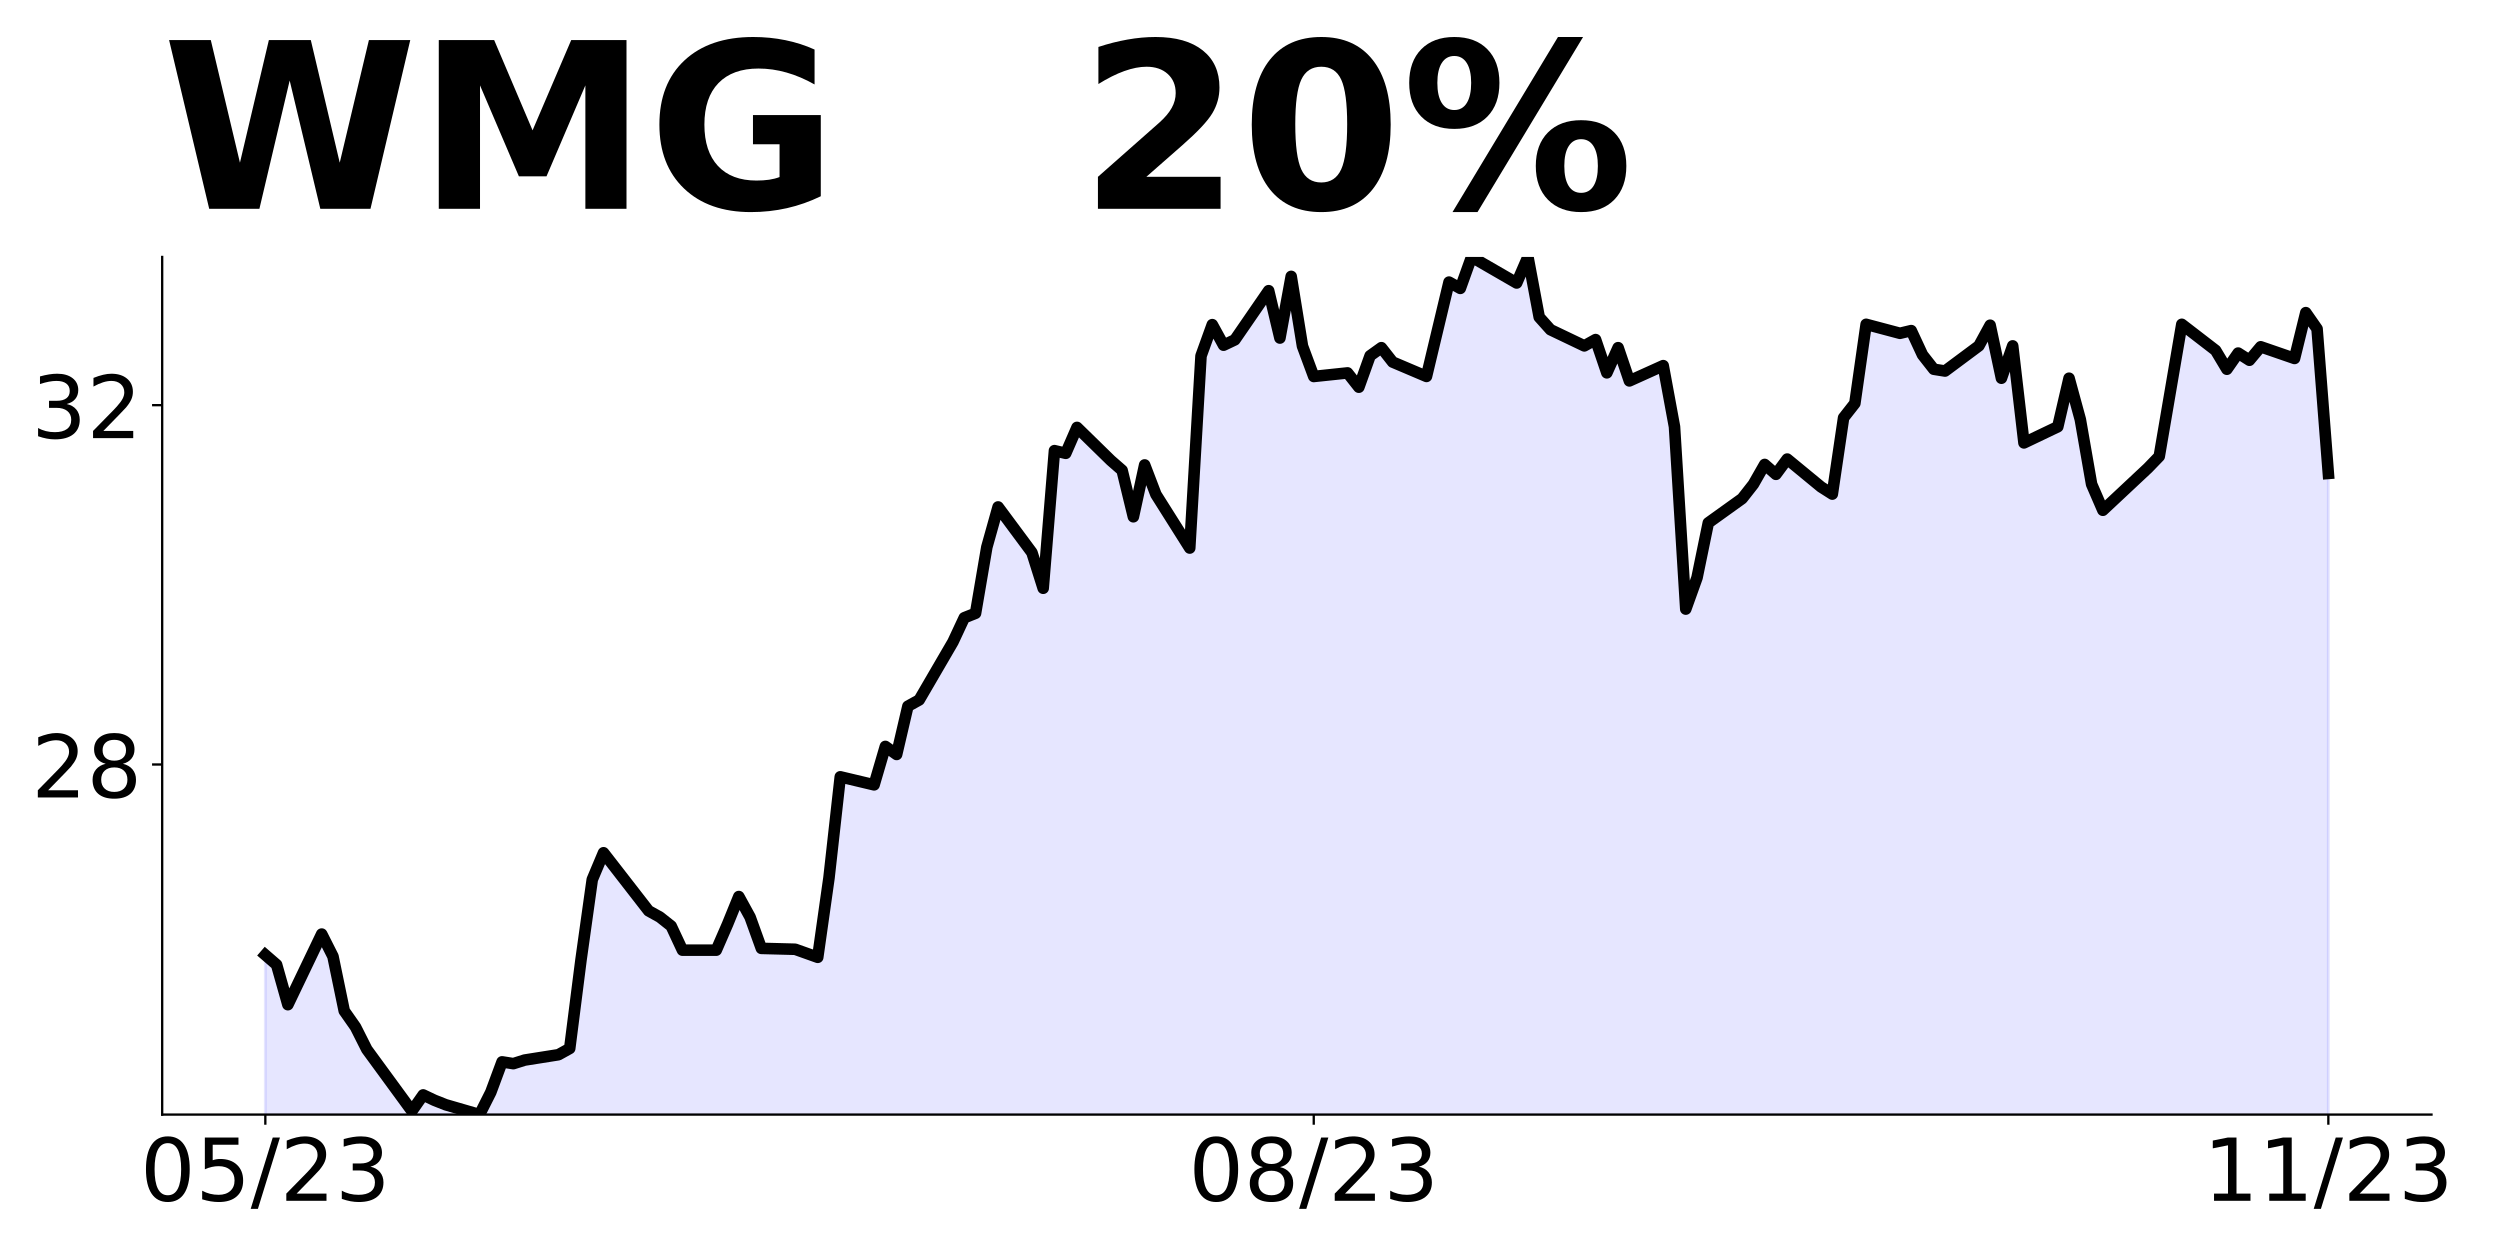
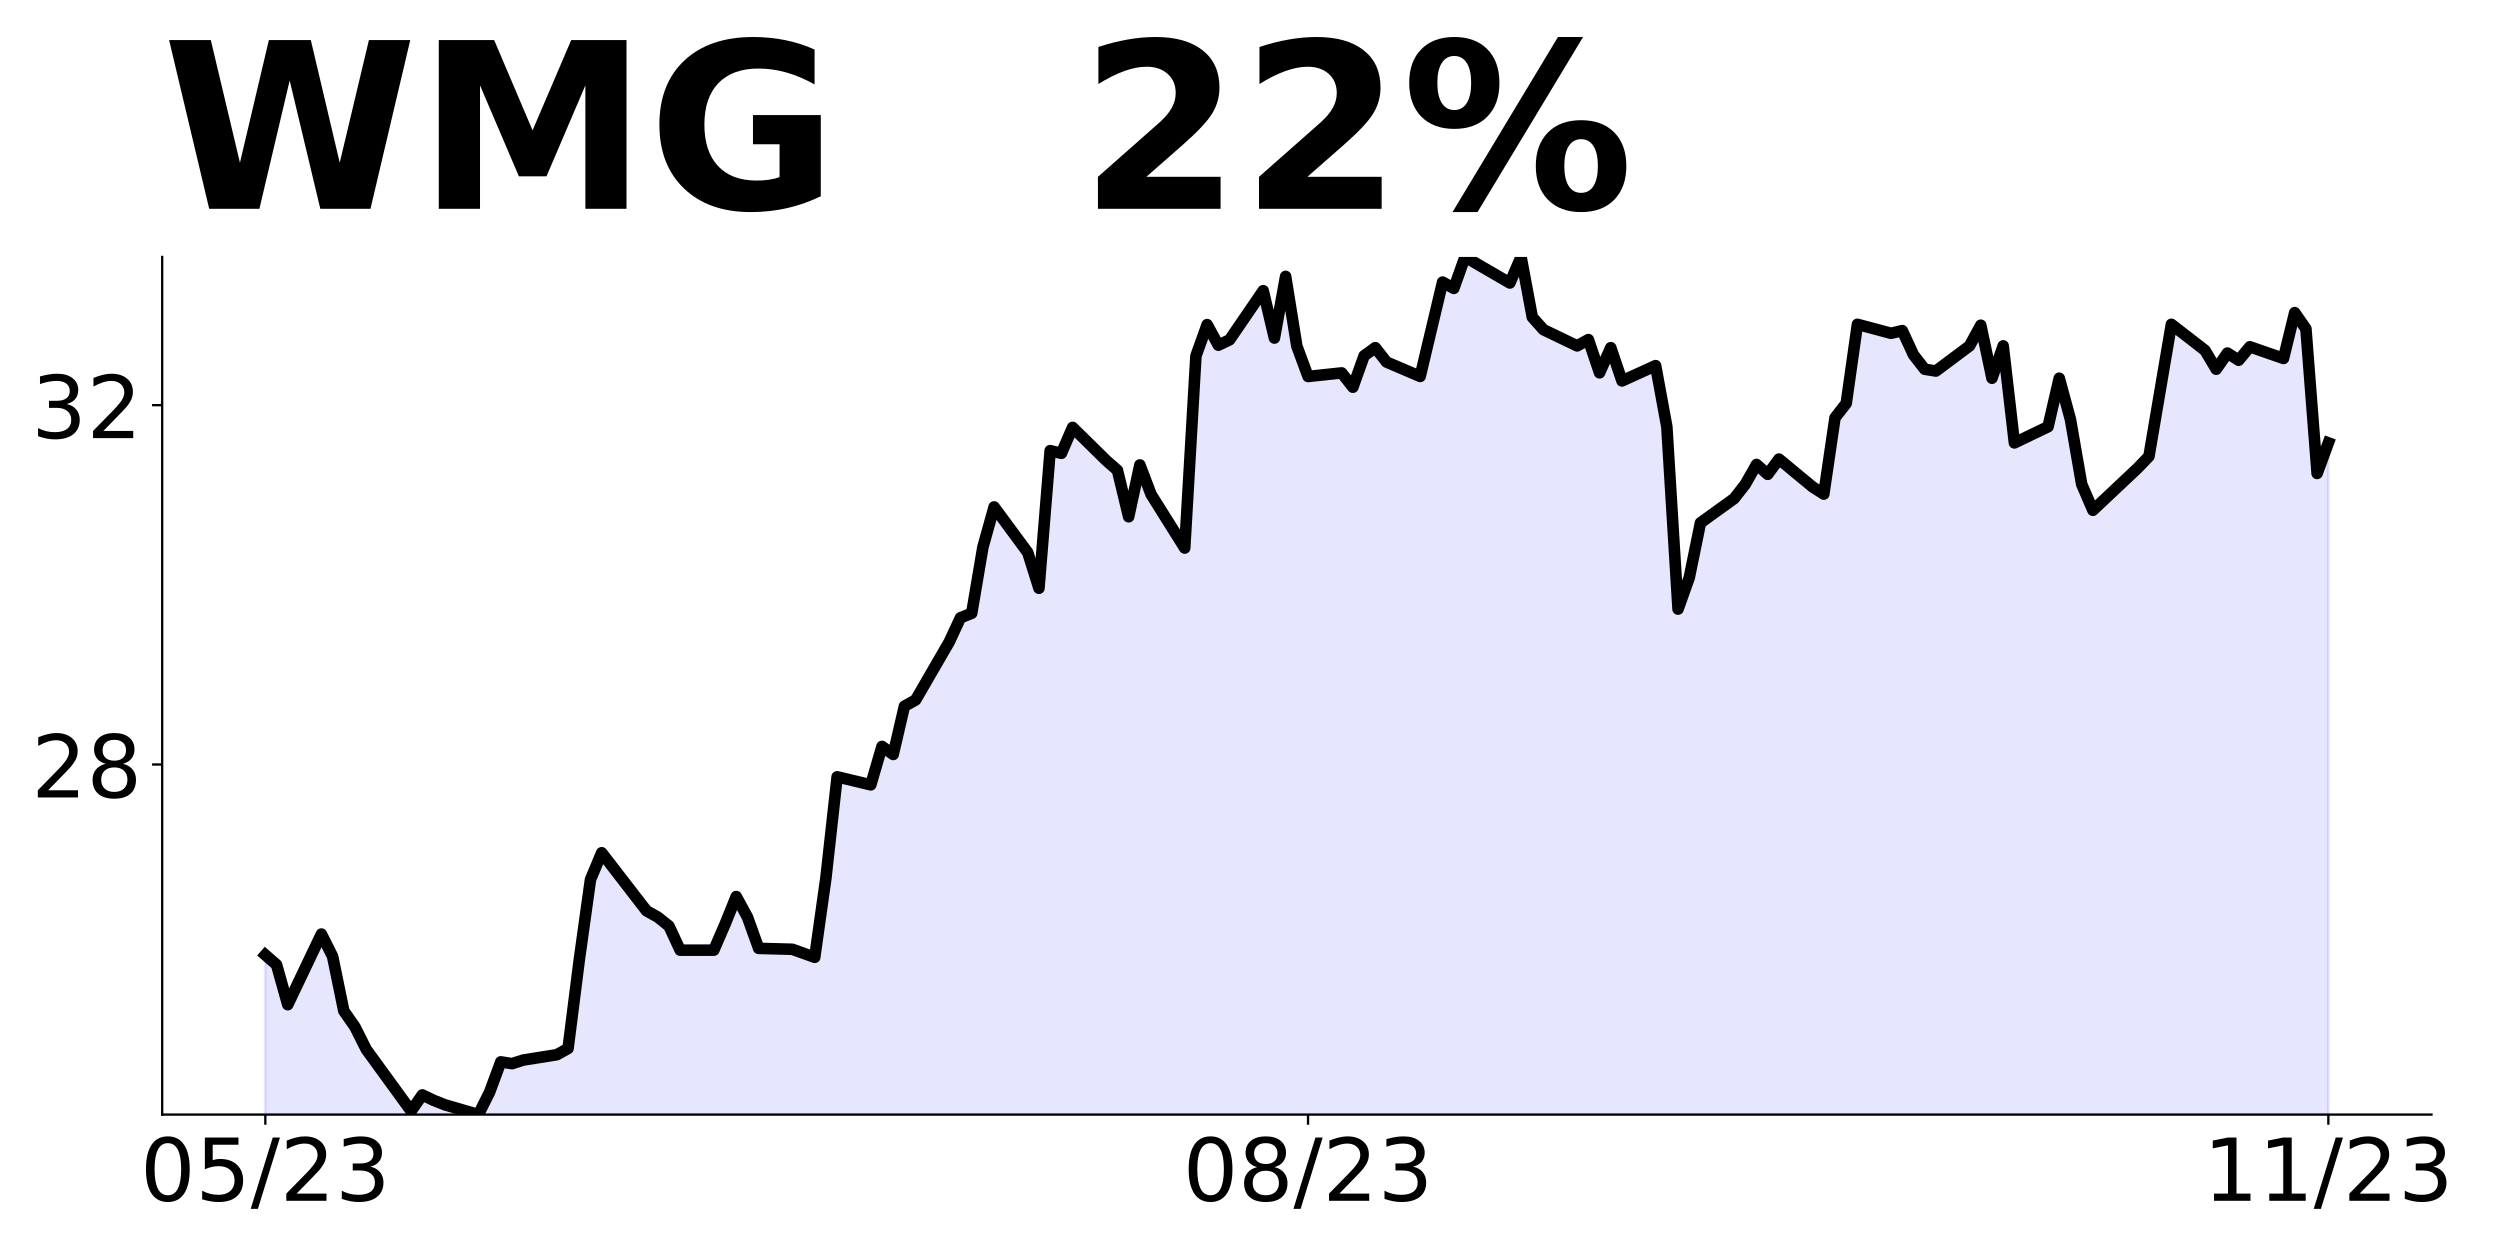
<svg xmlns="http://www.w3.org/2000/svg" xmlns:xlink="http://www.w3.org/1999/xlink" height="432pt" version="1.1" viewBox="0 0 864 432" width="864pt">
  <defs>
    <style type="text/css">
*{stroke-linecap:butt;stroke-linejoin:round;}
  </style>
  </defs>
  <g id="figure_1">
    <g id="patch_1">
      <path d="M 0 432  L 864 432  L 864 0  L 0 0  z " style="fill:none;" />
    </g>
    <g id="axes_1">
      <g id="patch_2">
        <path d="M 56.05 385.2  L 840.324 385.2  L 840.324 88.8  L 56.05 88.8  z " style="fill:none;" />
      </g>
      <g id="PolyCollection_1">
-         <path clip-path="url(#pbaf2a7287e)" d="M 91.699 1133.484  L 91.699 330.028  L 95.595 333.404  L 99.491 347.214  L 111.179 322.817  L 115.075 330.538  L 118.971 349.376  L 122.867 354.935  L 126.763 362.656  L 142.347 383.965  L 146.243 378.406  L 150.139 380.259  L 154.036 381.803  L 165.724 385.2  L 169.62 377.479  L 173.516 366.979  L 177.412 367.597  L 181.308 366.362  L 192.996 364.509  L 196.892 362.347  L 200.788 331.773  L 204.684 303.979  L 208.58 294.714  L 224.164 314.788  L 228.06 316.95  L 231.956 320.038  L 235.852 328.376  L 247.541 328.376  L 251.437 319.42  L 255.333 309.847  L 259.229 316.95  L 263.125 327.758  L 274.813 328.067  L 282.605 330.847  L 286.501 303.361  L 290.397 268.464  L 302.085 271.243  L 305.981 257.964  L 309.877 260.743  L 313.773 244.067  L 317.669 241.905  L 329.358 221.831  L 333.254 213.493  L 337.15 211.949  L 341.046 189.096  L 344.942 175.199  L 356.63 190.949  L 360.526 203.302  L 364.422 155.743  L 368.318 156.669  L 372.214 147.713  L 383.902 159.14  L 387.798 162.537  L 391.694 178.596  L 395.59 160.684  L 399.486 170.875  L 411.175 189.405  L 415.071 123.007  L 418.967 112.198  L 422.863 119.301  L 426.759 117.448  L 438.447 100.463  L 442.343 116.831  L 446.239 95.522  L 450.135 119.61  L 454.031 130.11  L 465.719 128.875  L 469.615 133.816  L 473.511 122.95  L 477.407 120.156  L 481.303 125.123  L 492.991 130.091  L 496.887 113.947  L 500.784 97.493  L 504.68 99.666  L 508.576 88.8  L 524.16 97.803  L 528.056 88.8  L 531.952 109.601  L 535.848 113.947  L 547.536 119.535  L 551.432 117.362  L 555.328 128.849  L 559.224 120.156  L 563.12 131.643  L 574.808 126.365  L 578.704 147.476  L 582.6 210.499  L 586.497 199.633  L 590.393 180.695  L 602.081 172.313  L 605.977 167.345  L 609.873 160.515  L 613.769 163.93  L 617.665 158.653  L 629.353 168.277  L 633.249 170.76  L 637.145 144.372  L 641.041 139.404  L 644.937 112.084  L 656.625 115.189  L 660.521 114.257  L 664.417 122.64  L 668.313 127.607  L 672.21 128.228  L 683.898 119.535  L 687.794 112.395  L 691.69 130.712  L 695.586 119.535  L 699.482 153.064  L 711.17 147.476  L 715.066 130.712  L 718.962 144.993  L 722.858 167.345  L 726.754 176.349  L 738.442 165.483  L 742.338 161.757  L 746.234 157.721  L 750.13 135.058  L 754.026 112.084  L 765.715 121.087  L 769.611 127.607  L 773.507 122.019  L 777.403 124.502  L 781.299 119.846  L 792.987 123.882  L 796.883 108.048  L 800.779 113.637  L 804.675 163.62  L 804.675 1133.484  L 804.675 1133.484  L 800.779 1133.484  L 796.883 1133.484  L 792.987 1133.484  L 781.299 1133.484  L 777.403 1133.484  L 773.507 1133.484  L 769.611 1133.484  L 765.715 1133.484  L 754.026 1133.484  L 750.13 1133.484  L 746.234 1133.484  L 742.338 1133.484  L 738.442 1133.484  L 726.754 1133.484  L 722.858 1133.484  L 718.962 1133.484  L 715.066 1133.484  L 711.17 1133.484  L 699.482 1133.484  L 695.586 1133.484  L 691.69 1133.484  L 687.794 1133.484  L 683.898 1133.484  L 672.21 1133.484  L 668.313 1133.484  L 664.417 1133.484  L 660.521 1133.484  L 656.625 1133.484  L 644.937 1133.484  L 641.041 1133.484  L 637.145 1133.484  L 633.249 1133.484  L 629.353 1133.484  L 617.665 1133.484  L 613.769 1133.484  L 609.873 1133.484  L 605.977 1133.484  L 602.081 1133.484  L 590.393 1133.484  L 586.497 1133.484  L 582.6 1133.484  L 578.704 1133.484  L 574.808 1133.484  L 563.12 1133.484  L 559.224 1133.484  L 555.328 1133.484  L 551.432 1133.484  L 547.536 1133.484  L 535.848 1133.484  L 531.952 1133.484  L 528.056 1133.484  L 524.16 1133.484  L 508.576 1133.484  L 504.68 1133.484  L 500.784 1133.484  L 496.887 1133.484  L 492.991 1133.484  L 481.303 1133.484  L 477.407 1133.484  L 473.511 1133.484  L 469.615 1133.484  L 465.719 1133.484  L 454.031 1133.484  L 450.135 1133.484  L 446.239 1133.484  L 442.343 1133.484  L 438.447 1133.484  L 426.759 1133.484  L 422.863 1133.484  L 418.967 1133.484  L 415.071 1133.484  L 411.175 1133.484  L 399.486 1133.484  L 395.59 1133.484  L 391.694 1133.484  L 387.798 1133.484  L 383.902 1133.484  L 372.214 1133.484  L 368.318 1133.484  L 364.422 1133.484  L 360.526 1133.484  L 356.63 1133.484  L 344.942 1133.484  L 341.046 1133.484  L 337.15 1133.484  L 333.254 1133.484  L 329.358 1133.484  L 317.669 1133.484  L 313.773 1133.484  L 309.877 1133.484  L 305.981 1133.484  L 302.085 1133.484  L 290.397 1133.484  L 286.501 1133.484  L 282.605 1133.484  L 274.813 1133.484  L 263.125 1133.484  L 259.229 1133.484  L 255.333 1133.484  L 251.437 1133.484  L 247.541 1133.484  L 235.852 1133.484  L 231.956 1133.484  L 228.06 1133.484  L 224.164 1133.484  L 208.58 1133.484  L 204.684 1133.484  L 200.788 1133.484  L 196.892 1133.484  L 192.996 1133.484  L 181.308 1133.484  L 177.412 1133.484  L 173.516 1133.484  L 169.62 1133.484  L 165.724 1133.484  L 154.036 1133.484  L 150.139 1133.484  L 146.243 1133.484  L 142.347 1133.484  L 126.763 1133.484  L 122.867 1133.484  L 118.971 1133.484  L 115.075 1133.484  L 111.179 1133.484  L 99.491 1133.484  L 95.595 1133.484  L 91.699 1133.484  z " style="fill:#0000ff;fill-opacity:0.1;stroke:#0000ff;stroke-opacity:0.1;" />
+         <path clip-path="url(#p93ee818972)" d="M 91.699 1133.484  L 91.699 330.028  L 95.574 333.404  L 99.449 347.214  L 111.073 322.817  L 114.948 330.538  L 118.823 349.376  L 122.698 354.935  L 126.573 362.656  L 142.072 383.965  L 145.947 378.406  L 149.822 380.259  L 153.697 381.803  L 165.321 385.2  L 169.196 377.479  L 173.071 366.979  L 176.946 367.597  L 180.821 366.362  L 192.445 364.509  L 196.32 362.347  L 200.195 331.773  L 204.07 303.979  L 207.945 294.714  L 223.444 314.788  L 227.319 316.95  L 231.194 320.038  L 235.069 328.376  L 246.694 328.376  L 250.569 319.42  L 254.443 309.847  L 258.318 316.95  L 262.193 327.758  L 273.818 328.067  L 281.567 330.847  L 285.442 303.361  L 289.317 268.464  L 300.942 271.243  L 304.817 257.964  L 308.692 260.743  L 312.566 244.067  L 316.441 241.905  L 328.066 221.831  L 331.941 213.493  L 335.816 211.949  L 339.691 189.096  L 343.565 175.199  L 355.19 190.949  L 359.065 203.302  L 362.94 155.743  L 366.815 156.669  L 370.69 147.713  L 382.314 159.14  L 386.189 162.537  L 390.064 178.596  L 393.939 160.684  L 397.814 170.875  L 409.438 189.405  L 413.313 123.007  L 417.188 112.198  L 421.063 119.301  L 424.938 117.448  L 436.562 100.463  L 440.437 116.831  L 444.312 95.522  L 448.187 119.61  L 452.062 130.11  L 463.686 128.875  L 467.561 133.816  L 471.436 122.95  L 475.311 120.156  L 479.186 125.123  L 490.811 130.091  L 494.685 113.947  L 498.56 97.493  L 502.435 99.666  L 506.31 88.8  L 521.809 97.803  L 525.684 88.8  L 529.559 109.601  L 533.434 113.947  L 545.059 119.535  L 548.934 117.362  L 552.808 128.849  L 556.683 120.156  L 560.558 131.643  L 572.183 126.365  L 576.058 147.476  L 579.933 210.499  L 583.807 199.633  L 587.682 180.695  L 599.307 172.313  L 603.182 167.345  L 607.057 160.515  L 610.932 163.93  L 614.806 158.653  L 626.431 168.277  L 630.306 170.76  L 634.181 144.372  L 638.056 139.404  L 641.93 112.084  L 653.555 115.189  L 657.43 114.257  L 661.305 122.64  L 665.18 127.607  L 669.055 128.228  L 680.679 119.535  L 684.554 112.395  L 688.429 130.712  L 692.304 119.535  L 696.179 153.064  L 707.803 147.476  L 711.678 130.712  L 715.553 144.993  L 719.428 167.345  L 723.303 176.349  L 734.927 165.483  L 738.802 161.757  L 742.677 157.721  L 746.552 135.058  L 750.427 112.084  L 762.051 121.087  L 765.926 127.607  L 769.801 122.019  L 773.676 124.502  L 777.551 119.846  L 789.176 123.882  L 793.05 108.048  L 796.925 113.637  L 800.8 163.62  L 804.675 153.064  L 804.675 1133.484  L 804.675 1133.484  L 800.8 1133.484  L 796.925 1133.484  L 793.05 1133.484  L 789.176 1133.484  L 777.551 1133.484  L 773.676 1133.484  L 769.801 1133.484  L 765.926 1133.484  L 762.051 1133.484  L 750.427 1133.484  L 746.552 1133.484  L 742.677 1133.484  L 738.802 1133.484  L 734.927 1133.484  L 723.303 1133.484  L 719.428 1133.484  L 715.553 1133.484  L 711.678 1133.484  L 707.803 1133.484  L 696.179 1133.484  L 692.304 1133.484  L 688.429 1133.484  L 684.554 1133.484  L 680.679 1133.484  L 669.055 1133.484  L 665.18 1133.484  L 661.305 1133.484  L 657.43 1133.484  L 653.555 1133.484  L 641.93 1133.484  L 638.056 1133.484  L 634.181 1133.484  L 630.306 1133.484  L 626.431 1133.484  L 614.806 1133.484  L 610.932 1133.484  L 607.057 1133.484  L 603.182 1133.484  L 599.307 1133.484  L 587.682 1133.484  L 583.807 1133.484  L 579.933 1133.484  L 576.058 1133.484  L 572.183 1133.484  L 560.558 1133.484  L 556.683 1133.484  L 552.808 1133.484  L 548.934 1133.484  L 545.059 1133.484  L 533.434 1133.484  L 529.559 1133.484  L 525.684 1133.484  L 521.809 1133.484  L 506.31 1133.484  L 502.435 1133.484  L 498.56 1133.484  L 494.685 1133.484  L 490.811 1133.484  L 479.186 1133.484  L 475.311 1133.484  L 471.436 1133.484  L 467.561 1133.484  L 463.686 1133.484  L 452.062 1133.484  L 448.187 1133.484  L 444.312 1133.484  L 440.437 1133.484  L 436.562 1133.484  L 424.938 1133.484  L 421.063 1133.484  L 417.188 1133.484  L 413.313 1133.484  L 409.438 1133.484  L 397.814 1133.484  L 393.939 1133.484  L 390.064 1133.484  L 386.189 1133.484  L 382.314 1133.484  L 370.69 1133.484  L 366.815 1133.484  L 362.94 1133.484  L 359.065 1133.484  L 355.19 1133.484  L 343.565 1133.484  L 339.691 1133.484  L 335.816 1133.484  L 331.941 1133.484  L 328.066 1133.484  L 316.441 1133.484  L 312.566 1133.484  L 308.692 1133.484  L 304.817 1133.484  L 300.942 1133.484  L 289.317 1133.484  L 285.442 1133.484  L 281.567 1133.484  L 273.818 1133.484  L 262.193 1133.484  L 258.318 1133.484  L 254.443 1133.484  L 250.569 1133.484  L 246.694 1133.484  L 235.069 1133.484  L 231.194 1133.484  L 227.319 1133.484  L 223.444 1133.484  L 207.945 1133.484  L 204.07 1133.484  L 200.195 1133.484  L 196.32 1133.484  L 192.445 1133.484  L 180.821 1133.484  L 176.946 1133.484  L 173.071 1133.484  L 169.196 1133.484  L 165.321 1133.484  L 153.697 1133.484  L 149.822 1133.484  L 145.947 1133.484  L 142.072 1133.484  L 126.573 1133.484  L 122.698 1133.484  L 118.823 1133.484  L 114.948 1133.484  L 111.073 1133.484  L 99.449 1133.484  L 95.574 1133.484  L 91.699 1133.484  z " style="fill:#0000ff;fill-opacity:0.1;stroke:#0000ff;stroke-opacity:0.1;" />
      </g>
      <g id="matplotlib.axis_1">
        <g id="xtick_1">
          <g id="line2d_1">
            <defs>
-               <path d="M 0 0  L 0 3.5  " id="me4baf43b89" style="stroke:#000000;stroke-width:0.8;" />
+               <path d="M 0 0  L 0 3.5  " id="mc866fb41b5" style="stroke:#000000;stroke-width:0.8;" />
            </defs>
            <g>
-               <use style="stroke:#000000;stroke-width:0.8;" x="91.699" xlink:href="#me4baf43b89" y="385.2" />
+               <use style="stroke:#000000;stroke-width:0.8;" x="91.699" xlink:href="#mc866fb41b5" y="385.2" />
            </g>
          </g>
          <g id="text_1">
            <defs>
              <path d="M 31.781 66.406  Q 24.172 66.406 20.328 58.906  Q 16.5 51.422 16.5 36.375  Q 16.5 21.391 20.328 13.891  Q 24.172 6.391 31.781 6.391  Q 39.453 6.391 43.281 13.891  Q 47.125 21.391 47.125 36.375  Q 47.125 51.422 43.281 58.906  Q 39.453 66.406 31.781 66.406  z M 31.781 74.219  Q 44.047 74.219 50.516 64.516  Q 56.984 54.828 56.984 36.375  Q 56.984 17.969 50.516 8.266  Q 44.047 -1.422 31.781 -1.422  Q 19.531 -1.422 13.062 8.266  Q 6.594 17.969 6.594 36.375  Q 6.594 54.828 13.062 64.516  Q 19.531 74.219 31.781 74.219  z " id="DejaVuSans-48" />
              <path d="M 10.797 72.906  L 49.516 72.906  L 49.516 64.594  L 19.828 64.594  L 19.828 46.734  Q 21.969 47.469 24.109 47.828  Q 26.266 48.188 28.422 48.188  Q 40.625 48.188 47.75 41.5  Q 54.891 34.812 54.891 23.391  Q 54.891 11.625 47.562 5.094  Q 40.234 -1.422 26.906 -1.422  Q 22.312 -1.422 17.547 -0.641  Q 12.797 0.141 7.719 1.703  L 7.719 11.625  Q 12.109 9.234 16.797 8.062  Q 21.484 6.891 26.703 6.891  Q 35.156 6.891 40.078 11.328  Q 45.016 15.766 45.016 23.391  Q 45.016 31 40.078 35.438  Q 35.156 39.891 26.703 39.891  Q 22.75 39.891 18.812 39.016  Q 14.891 38.141 10.797 36.281  z " id="DejaVuSans-53" />
              <path d="M 25.391 72.906  L 33.688 72.906  L 8.297 -9.281  L 0 -9.281  z " id="DejaVuSans-47" />
              <path d="M 19.188 8.297  L 53.609 8.297  L 53.609 0  L 7.328 0  L 7.328 8.297  Q 12.938 14.109 22.625 23.891  Q 32.328 33.688 34.812 36.531  Q 39.547 41.844 41.422 45.531  Q 43.312 49.219 43.312 52.781  Q 43.312 58.594 39.234 62.25  Q 35.156 65.922 28.609 65.922  Q 23.969 65.922 18.812 64.312  Q 13.672 62.703 7.812 59.422  L 7.812 69.391  Q 13.766 71.781 18.938 73  Q 24.125 74.219 28.422 74.219  Q 39.75 74.219 46.484 68.547  Q 53.219 62.891 53.219 53.422  Q 53.219 48.922 51.531 44.891  Q 49.859 40.875 45.406 35.406  Q 44.188 33.984 37.641 27.219  Q 31.109 20.453 19.188 8.297  z " id="DejaVuSans-50" />
              <path d="M 40.578 39.312  Q 47.656 37.797 51.625 33  Q 55.609 28.219 55.609 21.188  Q 55.609 10.406 48.188 4.484  Q 40.766 -1.422 27.094 -1.422  Q 22.516 -1.422 17.656 -0.516  Q 12.797 0.391 7.625 2.203  L 7.625 11.719  Q 11.719 9.328 16.594 8.109  Q 21.484 6.891 26.812 6.891  Q 36.078 6.891 40.938 10.547  Q 45.797 14.203 45.797 21.188  Q 45.797 27.641 41.281 31.266  Q 36.766 34.906 28.719 34.906  L 20.219 34.906  L 20.219 43.016  L 29.109 43.016  Q 36.375 43.016 40.234 45.922  Q 44.094 48.828 44.094 54.297  Q 44.094 59.906 40.109 62.906  Q 36.141 65.922 28.719 65.922  Q 24.656 65.922 20.016 65.031  Q 15.375 64.156 9.812 62.312  L 9.812 71.094  Q 15.438 72.656 20.344 73.438  Q 25.25 74.219 29.594 74.219  Q 40.828 74.219 47.359 69.109  Q 53.906 64.016 53.906 55.328  Q 53.906 49.266 50.438 45.094  Q 46.969 40.922 40.578 39.312  z " id="DejaVuSans-51" />
            </defs>
            <g transform="translate(48.47069 414.9953)scale(0.3 -0.3)">
              <use xlink:href="#DejaVuSans-48" />
              <use x="63.623" xlink:href="#DejaVuSans-53" />
              <use x="127.246" xlink:href="#DejaVuSans-47" />
              <use x="160.938" xlink:href="#DejaVuSans-50" />
              <use x="224.561" xlink:href="#DejaVuSans-51" />
            </g>
          </g>
        </g>
        <g id="xtick_2">
          <g id="line2d_2">
            <g>
-               <use style="stroke:#000000;stroke-width:0.8;" x="454.031" xlink:href="#me4baf43b89" y="385.2" />
+               <use style="stroke:#000000;stroke-width:0.8;" x="452.062" xlink:href="#mc866fb41b5" y="385.2" />
            </g>
          </g>
          <g id="text_2">
            <defs>
              <path d="M 31.781 34.625  Q 24.75 34.625 20.719 30.859  Q 16.703 27.094 16.703 20.516  Q 16.703 13.922 20.719 10.156  Q 24.75 6.391 31.781 6.391  Q 38.812 6.391 42.859 10.172  Q 46.922 13.969 46.922 20.516  Q 46.922 27.094 42.891 30.859  Q 38.875 34.625 31.781 34.625  z M 21.922 38.812  Q 15.578 40.375 12.031 44.719  Q 8.5 49.078 8.5 55.328  Q 8.5 64.062 14.719 69.141  Q 20.953 74.219 31.781 74.219  Q 42.672 74.219 48.875 69.141  Q 55.078 64.062 55.078 55.328  Q 55.078 49.078 51.531 44.719  Q 48 40.375 41.703 38.812  Q 48.828 37.156 52.797 32.312  Q 56.781 27.484 56.781 20.516  Q 56.781 9.906 50.312 4.234  Q 43.844 -1.422 31.781 -1.422  Q 19.734 -1.422 13.25 4.234  Q 6.781 9.906 6.781 20.516  Q 6.781 27.484 10.781 32.312  Q 14.797 37.156 21.922 38.812  z M 18.312 54.391  Q 18.312 48.734 21.844 45.562  Q 25.391 42.391 31.781 42.391  Q 38.141 42.391 41.719 45.562  Q 45.312 48.734 45.312 54.391  Q 45.312 60.062 41.719 63.234  Q 38.141 66.406 31.781 66.406  Q 25.391 66.406 21.844 63.234  Q 18.312 60.062 18.312 54.391  z " id="DejaVuSans-56" />
            </defs>
-             <g transform="translate(410.8029 414.9953)scale(0.3 -0.3)">
+             <g transform="translate(408.8337 414.9953)scale(0.3 -0.3)">
              <use xlink:href="#DejaVuSans-48" />
              <use x="63.623" xlink:href="#DejaVuSans-56" />
              <use x="127.246" xlink:href="#DejaVuSans-47" />
              <use x="160.938" xlink:href="#DejaVuSans-50" />
              <use x="224.561" xlink:href="#DejaVuSans-51" />
            </g>
          </g>
        </g>
        <g id="xtick_3">
          <g id="line2d_3">
            <g>
-               <use style="stroke:#000000;stroke-width:0.8;" x="804.675" xlink:href="#me4baf43b89" y="385.2" />
+               <use style="stroke:#000000;stroke-width:0.8;" x="804.675" xlink:href="#mc866fb41b5" y="385.2" />
            </g>
          </g>
          <g id="text_3">
            <defs>
              <path d="M 12.406 8.297  L 28.516 8.297  L 28.516 63.922  L 10.984 60.406  L 10.984 69.391  L 28.422 72.906  L 38.281 72.906  L 38.281 8.297  L 54.391 8.297  L 54.391 0  L 12.406 0  z " id="DejaVuSans-49" />
            </defs>
            <g transform="translate(761.4469 414.9953)scale(0.3 -0.3)">
              <use xlink:href="#DejaVuSans-49" />
              <use x="63.623" xlink:href="#DejaVuSans-49" />
              <use x="127.246" xlink:href="#DejaVuSans-47" />
              <use x="160.938" xlink:href="#DejaVuSans-50" />
              <use x="224.561" xlink:href="#DejaVuSans-51" />
            </g>
          </g>
        </g>
      </g>
      <g id="matplotlib.axis_2">
        <g id="ytick_1">
          <g id="line2d_4">
            <defs>
-               <path d="M 0 0  L -3.5 0  " id="mac5ce34c0f" style="stroke:#000000;stroke-width:0.8;" />
+               <path d="M 0 0  L -3.5 0  " id="mfd8bcb1048" style="stroke:#000000;stroke-width:0.8;" />
            </defs>
            <g>
-               <use style="stroke:#000000;stroke-width:0.8;" x="56.05" xlink:href="#mac5ce34c0f" y="264.208" />
+               <use style="stroke:#000000;stroke-width:0.8;" x="56.05" xlink:href="#mfd8bcb1048" y="264.208" />
            </g>
          </g>
          <g id="text_4">
            <g transform="translate(10.875 275.6052)scale(0.3 -0.3)">
              <use xlink:href="#DejaVuSans-50" />
              <use x="63.623" xlink:href="#DejaVuSans-56" />
            </g>
          </g>
        </g>
        <g id="ytick_2">
          <g id="line2d_5">
            <g>
-               <use style="stroke:#000000;stroke-width:0.8;" x="56.05" xlink:href="#mac5ce34c0f" y="140.025" />
+               <use style="stroke:#000000;stroke-width:0.8;" x="56.05" xlink:href="#mfd8bcb1048" y="140.025" />
            </g>
          </g>
          <g id="text_5">
            <g transform="translate(10.875 151.4229)scale(0.3 -0.3)">
              <use xlink:href="#DejaVuSans-51" />
              <use x="63.623" xlink:href="#DejaVuSans-50" />
            </g>
          </g>
        </g>
      </g>
      <g id="line2d_6">
-         <path clip-path="url(#pbaf2a7287e)" d="M 91.699 330.028  L 95.595 333.404  L 99.491 347.214  L 111.179 322.817  L 115.075 330.538  L 118.971 349.376  L 122.867 354.935  L 126.763 362.656  L 142.347 383.965  L 146.243 378.406  L 150.139 380.259  L 154.036 381.803  L 165.724 385.2  L 169.62 377.479  L 173.516 366.979  L 177.412 367.597  L 181.308 366.362  L 192.996 364.509  L 196.892 362.347  L 200.788 331.773  L 204.684 303.979  L 208.58 294.714  L 224.164 314.788  L 228.06 316.95  L 231.956 320.038  L 235.852 328.376  L 247.541 328.376  L 251.437 319.42  L 255.333 309.847  L 259.229 316.95  L 263.125 327.758  L 274.813 328.067  L 282.605 330.847  L 286.501 303.361  L 290.397 268.464  L 302.085 271.243  L 305.981 257.964  L 309.877 260.743  L 313.773 244.067  L 317.669 241.905  L 329.358 221.831  L 333.254 213.493  L 337.15 211.949  L 341.046 189.096  L 344.942 175.199  L 356.63 190.949  L 360.526 203.302  L 364.422 155.743  L 368.318 156.669  L 372.214 147.713  L 383.902 159.14  L 387.798 162.537  L 391.694 178.596  L 395.59 160.684  L 399.486 170.875  L 411.175 189.405  L 415.071 123.007  L 418.967 112.198  L 422.863 119.301  L 426.759 117.448  L 438.447 100.463  L 442.343 116.831  L 446.239 95.522  L 450.135 119.61  L 454.031 130.11  L 465.719 128.875  L 469.615 133.816  L 473.511 122.95  L 477.407 120.156  L 481.303 125.123  L 492.991 130.091  L 500.784 97.493  L 504.68 99.666  L 508.576 88.8  L 524.16 97.803  L 528.056 88.8  L 531.952 109.601  L 535.848 113.947  L 547.536 119.535  L 551.432 117.362  L 555.328 128.849  L 559.224 120.156  L 563.12 131.643  L 574.808 126.365  L 578.704 147.476  L 582.6 210.499  L 586.497 199.633  L 590.393 180.695  L 602.081 172.313  L 605.977 167.345  L 609.873 160.515  L 613.769 163.93  L 617.665 158.653  L 629.353 168.277  L 633.249 170.76  L 637.145 144.372  L 641.041 139.404  L 644.937 112.084  L 656.625 115.189  L 660.521 114.257  L 664.417 122.64  L 668.313 127.607  L 672.21 128.228  L 683.898 119.535  L 687.794 112.395  L 691.69 130.712  L 695.586 119.535  L 699.482 153.064  L 711.17 147.476  L 715.066 130.712  L 718.962 144.993  L 722.858 167.345  L 726.754 176.349  L 742.338 161.757  L 746.234 157.721  L 754.026 112.084  L 765.715 121.087  L 769.611 127.607  L 773.507 122.019  L 777.403 124.502  L 781.299 119.846  L 792.987 123.882  L 796.883 108.048  L 800.779 113.637  L 804.675 163.62  L 804.675 163.62  " style="fill:none;stroke:#000000;stroke-linecap:square;stroke-width:4;" />
+         <path clip-path="url(#p93ee818972)" d="M 91.699 330.028  L 95.574 333.404  L 99.449 347.214  L 111.073 322.817  L 114.948 330.538  L 118.823 349.376  L 122.698 354.935  L 126.573 362.656  L 142.072 383.965  L 145.947 378.406  L 149.822 380.259  L 153.697 381.803  L 165.321 385.2  L 169.196 377.479  L 173.071 366.979  L 176.946 367.597  L 180.821 366.362  L 192.445 364.509  L 196.32 362.347  L 200.195 331.773  L 204.07 303.979  L 207.945 294.714  L 223.444 314.788  L 227.319 316.95  L 231.194 320.038  L 235.069 328.376  L 246.694 328.376  L 250.569 319.42  L 254.443 309.847  L 258.318 316.95  L 262.193 327.758  L 273.818 328.067  L 281.567 330.847  L 285.442 303.361  L 289.317 268.464  L 300.942 271.243  L 304.817 257.964  L 308.692 260.743  L 312.566 244.067  L 316.441 241.905  L 328.066 221.831  L 331.941 213.493  L 335.816 211.949  L 339.691 189.096  L 343.565 175.199  L 355.19 190.949  L 359.065 203.302  L 362.94 155.743  L 366.815 156.669  L 370.69 147.713  L 382.314 159.14  L 386.189 162.537  L 390.064 178.596  L 393.939 160.684  L 397.814 170.875  L 409.438 189.405  L 413.313 123.007  L 417.188 112.198  L 421.063 119.301  L 424.938 117.448  L 436.562 100.463  L 440.437 116.831  L 444.312 95.522  L 448.187 119.61  L 452.062 130.11  L 463.686 128.875  L 467.561 133.816  L 471.436 122.95  L 475.311 120.156  L 479.186 125.123  L 490.811 130.091  L 498.56 97.493  L 502.435 99.666  L 506.31 88.8  L 521.809 97.803  L 525.684 88.8  L 529.559 109.601  L 533.434 113.947  L 545.059 119.535  L 548.934 117.362  L 552.808 128.849  L 556.683 120.156  L 560.558 131.643  L 572.183 126.365  L 576.058 147.476  L 579.933 210.499  L 583.807 199.633  L 587.682 180.695  L 599.307 172.313  L 603.182 167.345  L 607.057 160.515  L 610.932 163.93  L 614.806 158.653  L 626.431 168.277  L 630.306 170.76  L 634.181 144.372  L 638.056 139.404  L 641.93 112.084  L 653.555 115.189  L 657.43 114.257  L 661.305 122.64  L 665.18 127.607  L 669.055 128.228  L 680.679 119.535  L 684.554 112.395  L 688.429 130.712  L 692.304 119.535  L 696.179 153.064  L 707.803 147.476  L 711.678 130.712  L 715.553 144.993  L 719.428 167.345  L 723.303 176.349  L 738.802 161.757  L 742.677 157.721  L 750.427 112.084  L 762.051 121.087  L 765.926 127.607  L 769.801 122.019  L 773.676 124.502  L 777.551 119.846  L 789.176 123.882  L 793.05 108.048  L 796.925 113.637  L 800.8 163.62  L 804.675 153.064  L 804.675 153.064  " style="fill:none;stroke:#000000;stroke-linecap:square;stroke-width:4;" />
      </g>
      <g id="patch_3">
        <path d="M 56.05 385.2  L 56.05 88.8  " style="fill:none;stroke:#000000;stroke-linecap:square;stroke-linejoin:miter;stroke-width:0.8;" />
      </g>
      <g id="patch_4">
        <path d="M 56.05 385.2  L 840.324 385.2  " style="fill:none;stroke:#000000;stroke-linecap:square;stroke-linejoin:miter;stroke-width:0.8;" />
      </g>
      <g id="text_6">
        <defs>
          <path d="M 2.984 72.906  L 21 72.906  L 33.594 19.922  L 46.094 72.906  L 64.203 72.906  L 76.703 19.922  L 89.312 72.906  L 107.172 72.906  L 89.984 0  L 68.312 0  L 55.078 55.422  L 42 0  L 20.312 0  z " id="DejaVuSans-Bold-87" />
          <path d="M 9.188 72.906  L 33.109 72.906  L 49.703 33.891  L 66.406 72.906  L 90.281 72.906  L 90.281 0  L 72.516 0  L 72.516 53.328  L 55.719 14.016  L 43.797 14.016  L 27 53.328  L 27 0  L 9.188 0  z " id="DejaVuSans-Bold-77" />
          <path d="M 74.703 5.422  Q 67.672 2 60.109 0.281  Q 52.547 -1.422 44.484 -1.422  Q 26.266 -1.422 15.625 8.766  Q 4.984 18.953 4.984 36.375  Q 4.984 54 15.812 64.109  Q 26.656 74.219 45.516 74.219  Q 52.781 74.219 59.438 72.844  Q 66.109 71.484 72.016 68.797  L 72.016 53.719  Q 65.922 57.172 59.891 58.875  Q 53.859 60.594 47.797 60.594  Q 36.578 60.594 30.5 54.312  Q 24.422 48.047 24.422 36.375  Q 24.422 24.812 30.281 18.5  Q 36.141 12.203 46.922 12.203  Q 49.859 12.203 52.375 12.562  Q 54.891 12.938 56.891 13.719  L 56.891 27.875  L 45.406 27.875  L 45.406 40.484  L 74.703 40.484  z " id="DejaVuSans-Bold-71" />
          <path id="DejaVuSans-Bold-32" />
          <path d="M 28.812 13.812  L 60.891 13.812  L 60.891 0  L 7.906 0  L 7.906 13.812  L 34.516 37.312  Q 38.094 40.531 39.797 43.609  Q 41.5 46.688 41.5 50  Q 41.5 55.125 38.062 58.25  Q 34.625 61.375 28.906 61.375  Q 24.516 61.375 19.281 59.5  Q 14.062 57.625 8.109 53.906  L 8.109 69.922  Q 14.453 72.016 20.656 73.109  Q 26.859 74.219 32.812 74.219  Q 45.906 74.219 53.156 68.453  Q 60.406 62.703 60.406 52.391  Q 60.406 46.438 57.328 41.281  Q 54.25 36.141 44.391 27.484  z " id="DejaVuSans-Bold-50" />
-           <path d="M 46 36.531  Q 46 50.203 43.438 55.781  Q 40.875 61.375 34.812 61.375  Q 28.766 61.375 26.172 55.781  Q 23.578 50.203 23.578 36.531  Q 23.578 22.703 26.172 17.031  Q 28.766 11.375 34.812 11.375  Q 40.828 11.375 43.406 17.031  Q 46 22.703 46 36.531  z M 64.797 36.375  Q 64.797 18.266 56.984 8.422  Q 49.172 -1.422 34.812 -1.422  Q 20.406 -1.422 12.594 8.422  Q 4.781 18.266 4.781 36.375  Q 4.781 54.547 12.594 64.375  Q 20.406 74.219 34.812 74.219  Q 49.172 74.219 56.984 64.375  Q 64.797 54.547 64.797 36.375  z " id="DejaVuSans-Bold-48" />
          <path d="M 77.484 30.078  Q 74.031 30.078 72.125 27.078  Q 70.219 24.078 70.219 18.5  Q 70.219 12.891 72.094 9.891  Q 73.969 6.891 77.484 6.891  Q 81 6.891 82.859 9.891  Q 84.719 12.891 84.719 18.5  Q 84.719 24.078 82.828 27.078  Q 80.953 30.078 77.484 30.078  z M 77.484 38.281  Q 86.578 38.281 91.797 33  Q 97.016 27.734 97.016 18.5  Q 97.016 9.281 91.797 3.922  Q 86.578 -1.422 77.484 -1.422  Q 68.406 -1.422 63.156 3.922  Q 57.906 9.281 57.906 18.5  Q 57.906 27.688 63.156 32.984  Q 68.406 38.281 77.484 38.281  z M 32.719 -1.422  L 21.922 -1.422  L 67.484 74.219  L 78.328 74.219  z M 22.703 74.219  Q 31.781 74.219 36.984 68.922  Q 42.188 63.625 42.188 54.391  Q 42.188 45.172 36.984 39.844  Q 31.781 34.516 22.703 34.516  Q 13.625 34.516 8.422 39.844  Q 3.219 45.172 3.219 54.391  Q 3.219 63.625 8.422 68.922  Q 13.625 74.219 22.703 74.219  z M 22.703 66.016  Q 19.188 66.016 17.281 62.984  Q 15.375 59.969 15.375 54.391  Q 15.375 48.781 17.281 45.719  Q 19.188 42.672 22.703 42.672  Q 26.219 42.672 28.094 45.719  Q 29.984 48.781 29.984 54.391  Q 29.984 59.969 28.078 62.984  Q 26.172 66.016 22.703 66.016  z " id="DejaVuSans-Bold-37" />
        </defs>
        <g transform="translate(56.05 72.1625)scale(0.8 -0.8)">
          <use xlink:href="#DejaVuSans-Bold-87" />
          <use x="110.303" xlink:href="#DejaVuSans-Bold-77" />
          <use x="209.814" xlink:href="#DejaVuSans-Bold-71" />
          <use x="291.895" xlink:href="#DejaVuSans-Bold-32" />
          <use x="326.709" xlink:href="#DejaVuSans-Bold-32" />
          <use x="361.523" xlink:href="#DejaVuSans-Bold-32" />
          <use x="396.338" xlink:href="#DejaVuSans-Bold-50" />
-           <use x="465.918" xlink:href="#DejaVuSans-Bold-48" />
+           <use x="465.918" xlink:href="#DejaVuSans-Bold-50" />
          <use x="535.498" xlink:href="#DejaVuSans-Bold-37" />
        </g>
      </g>
    </g>
  </g>
  <defs>
-     <clipPath id="pbaf2a7287e">
+     <clipPath id="p93ee818972">
      <rect height="296.4" width="784.274" x="56.05" y="88.8" />
    </clipPath>
  </defs>
</svg>
